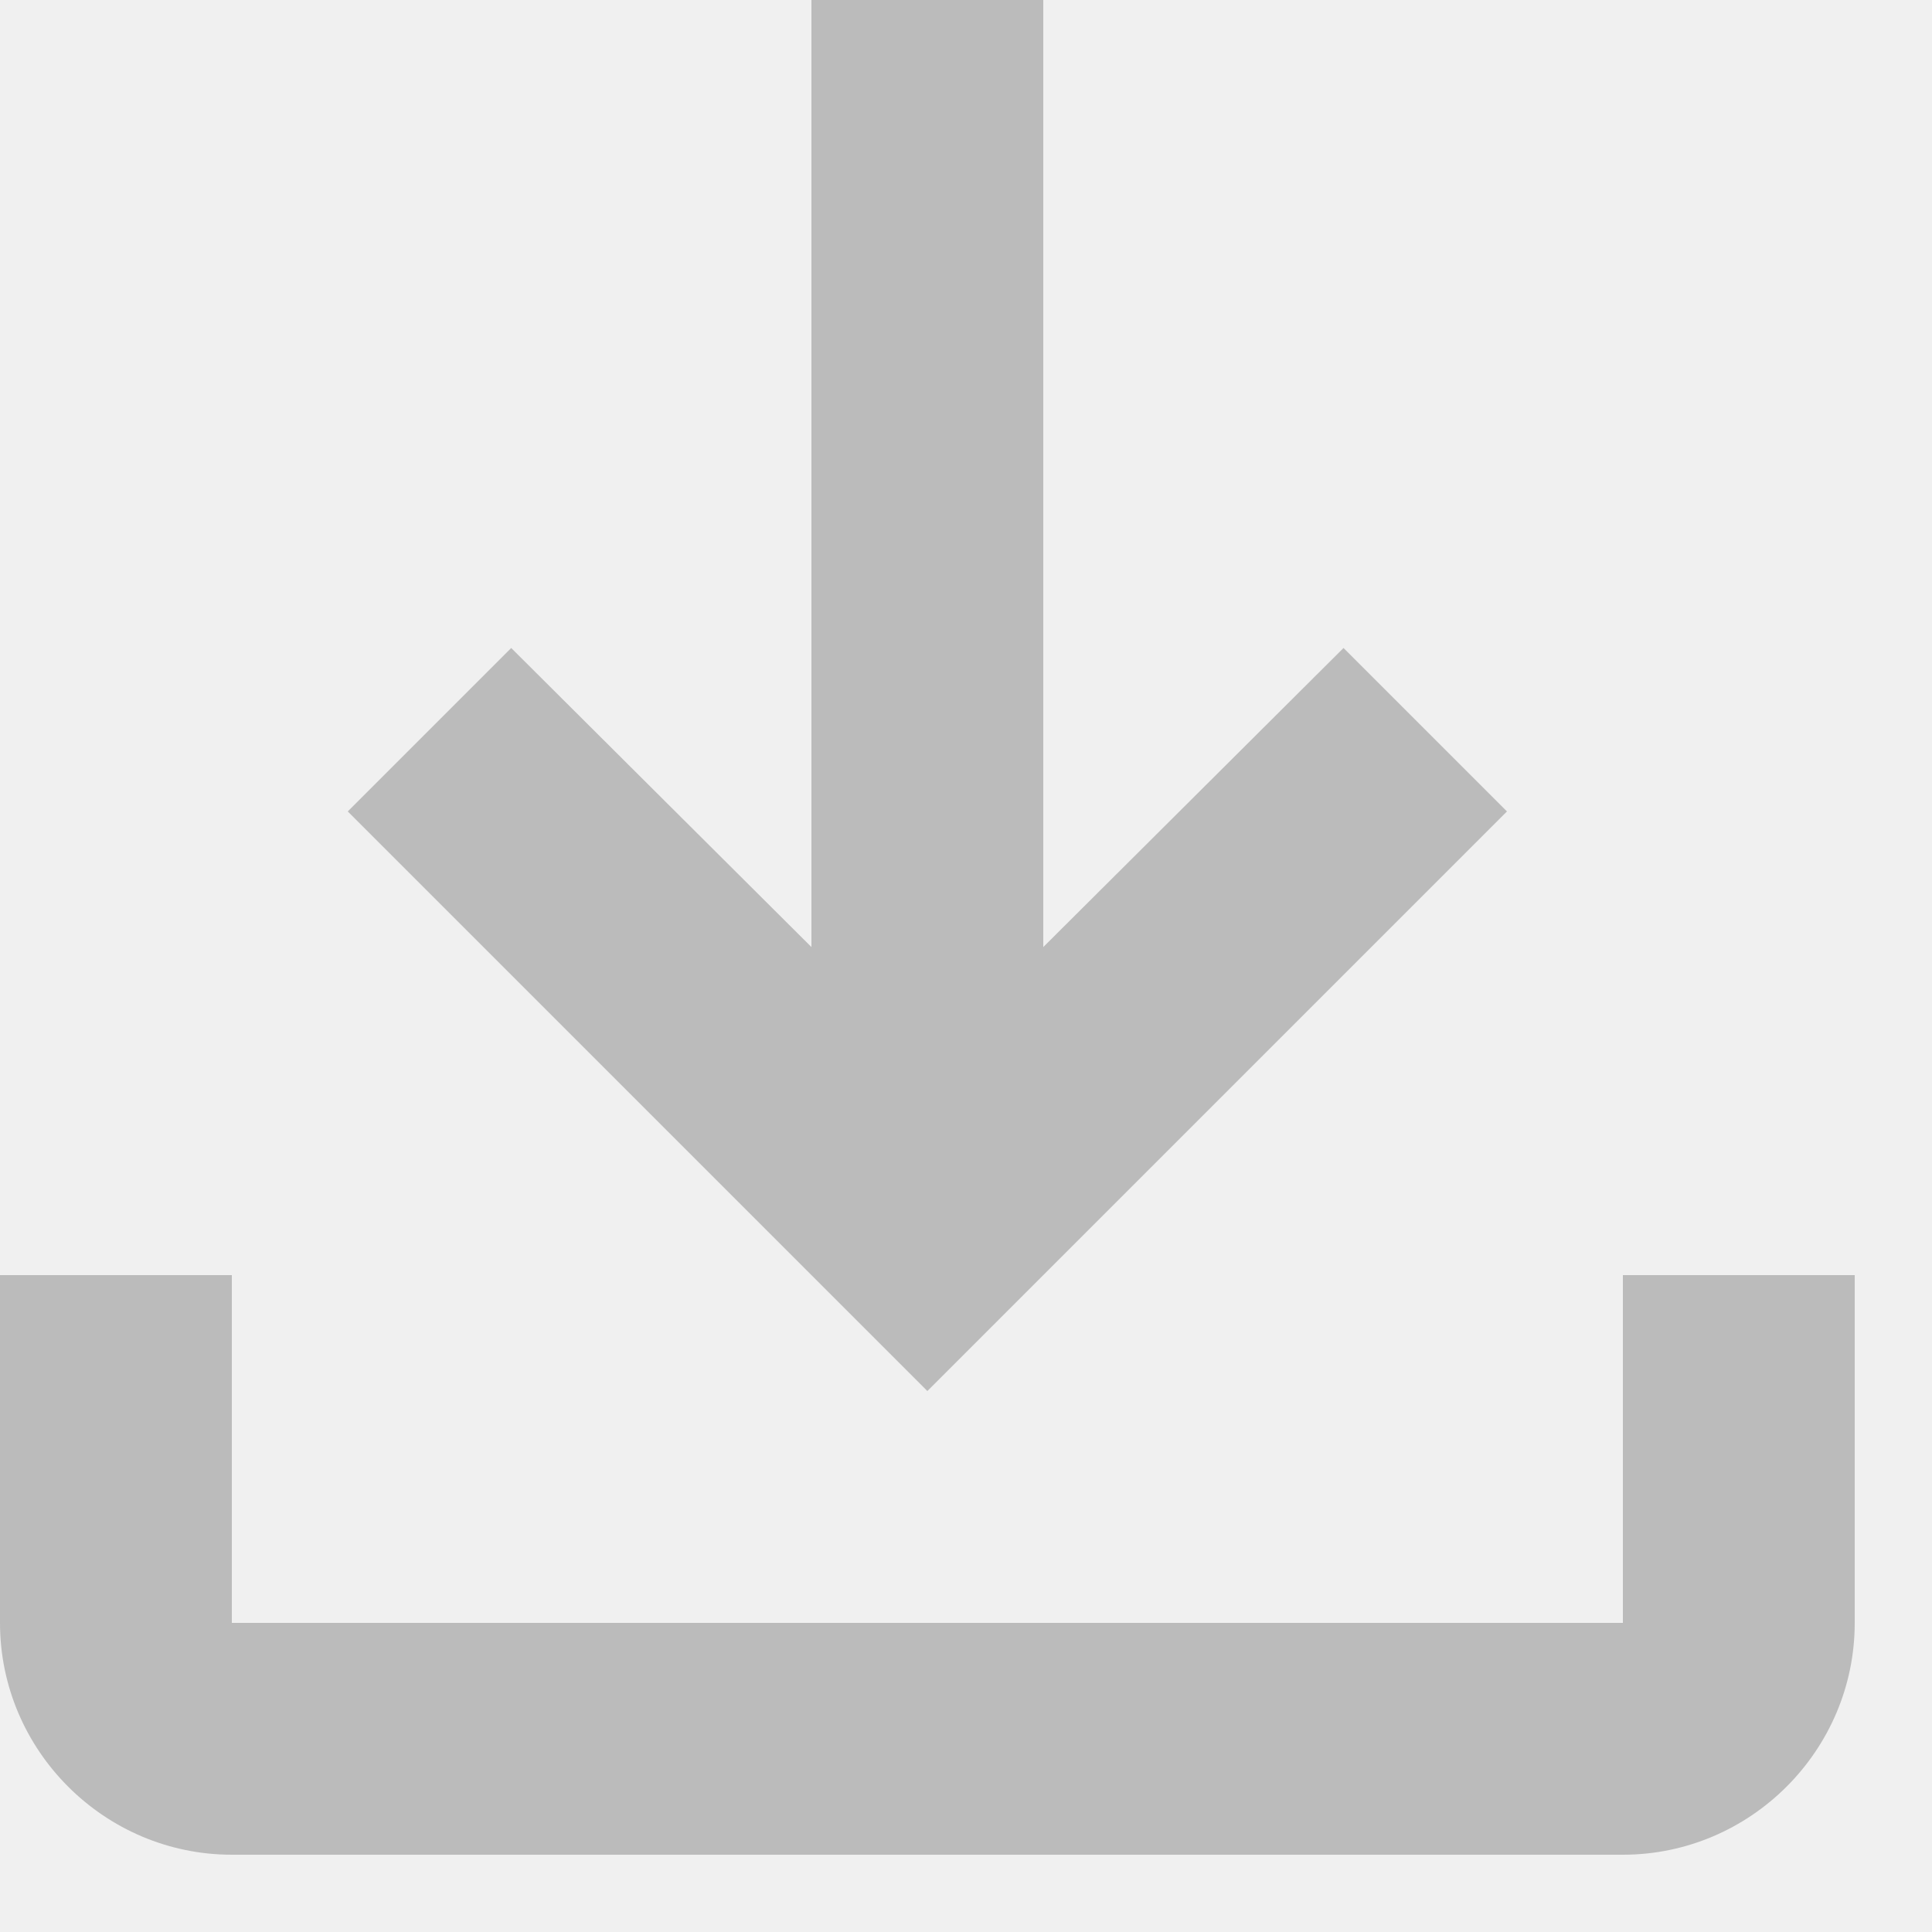
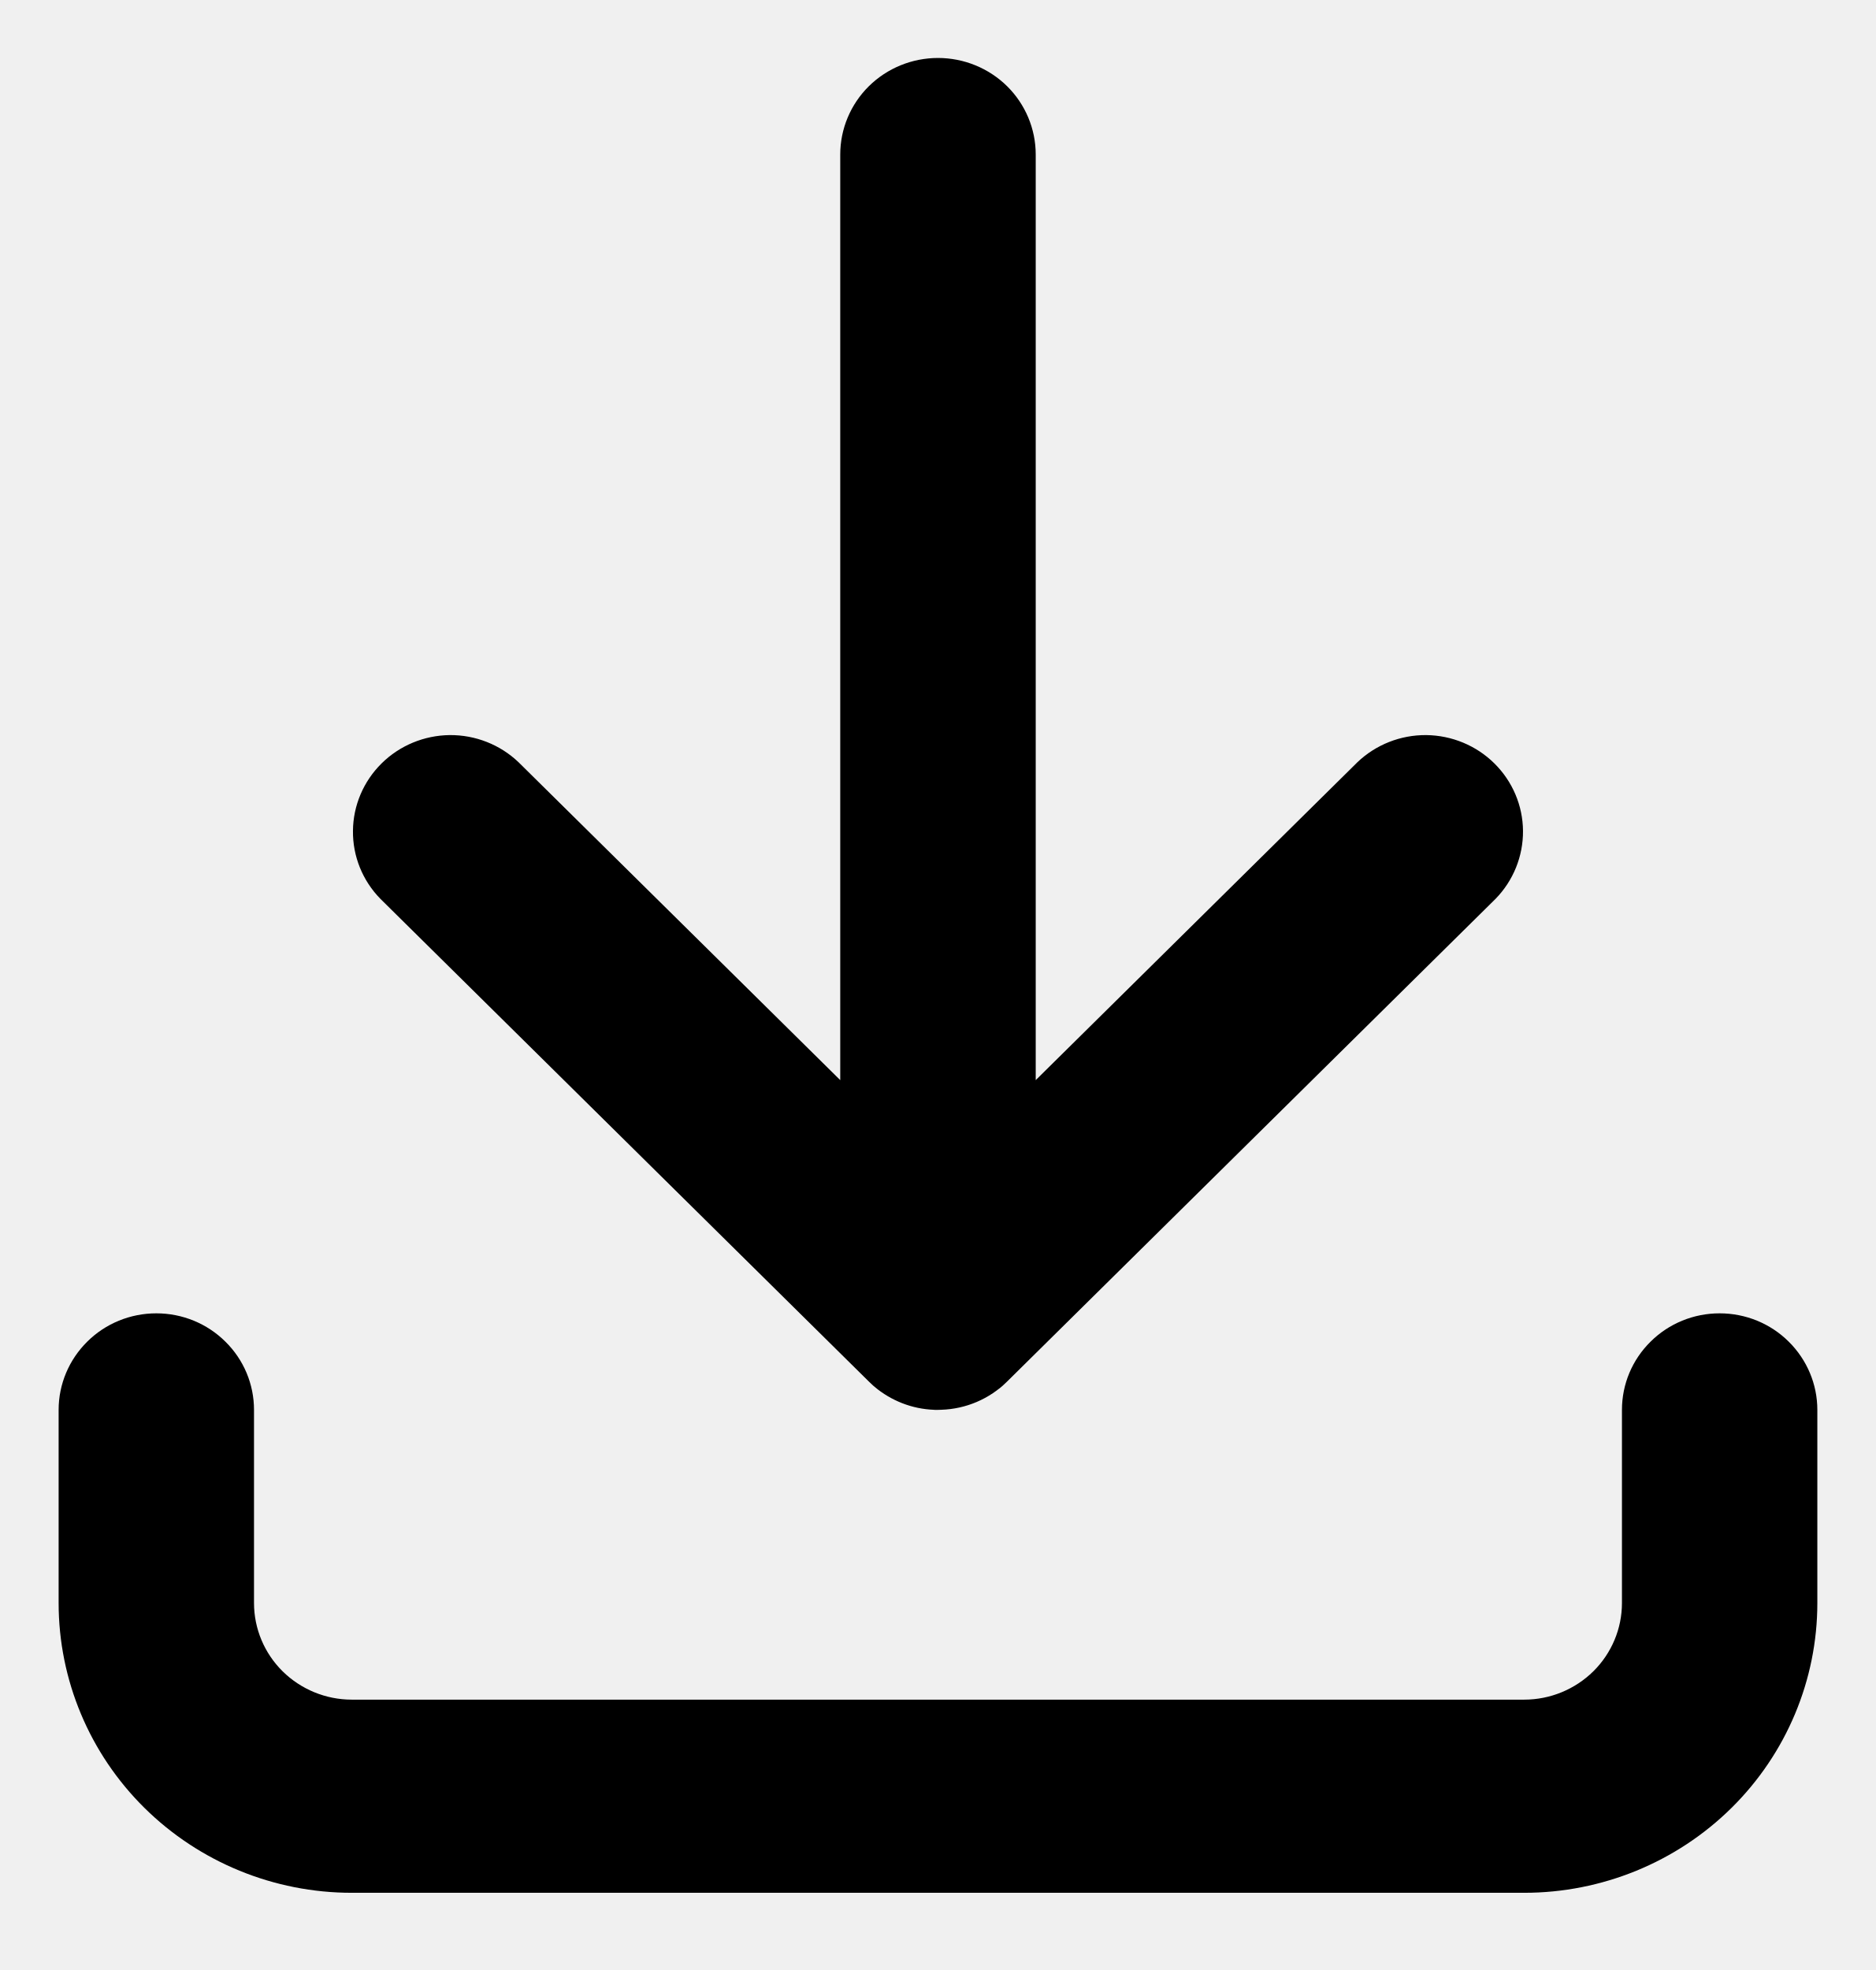
- <svg xmlns="http://www.w3.org/2000/svg" width="20" height="20" viewBox="0 0 25 25" fill="none">
-   <g clipPath="url(#clip0_419_3632)">
-     <path d="M21 16.5V21H3V16.5H0V21C0 22.65 1.35 24 3 24H21C22.65 24 24 22.65 24 21V16.5H21ZM19.5 10.5L17.385 8.385L13.5 12.255V0H10.5V12.255L6.615 8.385L4.5 10.5L12 18L19.5 10.5Z" fill="#bbb" />
+ <svg xmlns="http://www.w3.org/2000/svg" width="20" height="21" viewBox="0 0 20 21" fill="none">
+   <g clip-path="url(#clip0_1043_6)">
+     <path d="M18.333 14C18.61 14 18.875 14.108 19.07 14.302C19.265 14.495 19.375 14.756 19.375 15.029V17.088C19.375 17.907 19.046 18.693 18.46 19.272C17.874 19.851 17.079 20.177 16.25 20.177H3.75C2.921 20.177 2.126 19.851 1.54 19.272C0.954 18.693 0.625 17.907 0.625 17.088V15.029C0.625 14.756 0.735 14.495 0.93 14.302C1.125 14.108 1.39 14 1.667 14C1.943 14 2.208 14.108 2.403 14.302C2.599 14.495 2.708 14.756 2.708 15.029V17.088C2.708 17.361 2.818 17.623 3.013 17.816C3.209 18.009 3.474 18.118 3.75 18.118H16.25C16.526 18.118 16.791 18.009 16.987 17.816C17.182 17.623 17.292 17.361 17.292 17.088V15.029C17.292 14.756 17.401 14.495 17.597 14.302C17.792 14.108 18.057 14 18.333 14ZM10 0.618C10.276 0.618 10.541 0.726 10.737 0.919C10.932 1.112 11.042 1.374 11.042 1.647V11.514L14.472 8.125C14.668 7.938 14.931 7.834 15.205 7.836C15.478 7.839 15.739 7.947 15.932 8.138C16.125 8.329 16.235 8.587 16.237 8.857C16.239 9.127 16.134 9.387 15.945 9.581L10.736 14.728C10.707 14.757 10.676 14.785 10.643 14.81L10.736 14.728C10.55 14.912 10.299 15.02 10.034 15.028L10 15.029H9.967L9.91 15.025L10 15.029C9.767 15.03 9.541 14.952 9.357 14.81C9.324 14.785 9.293 14.757 9.264 14.728L4.055 9.581C3.865 9.387 3.76 9.127 3.763 8.857C3.765 8.587 3.875 8.329 4.068 8.138C4.261 7.947 4.522 7.839 4.795 7.836C5.069 7.834 5.332 7.938 5.528 8.125L8.958 11.514V1.647C8.958 1.374 9.068 1.112 9.263 0.919C9.459 0.726 9.724 0.618 10 0.618Z" fill="black" />
  </g>
  <defs>
-     <clipPath id="clip0_419_3632">
-       <rect width="20" height="20" fill="white" />
+     <clipPath id="clip0_1043_6">
+       <rect width="20" height="21" fill="white" />
    </clipPath>
  </defs>
</svg>
